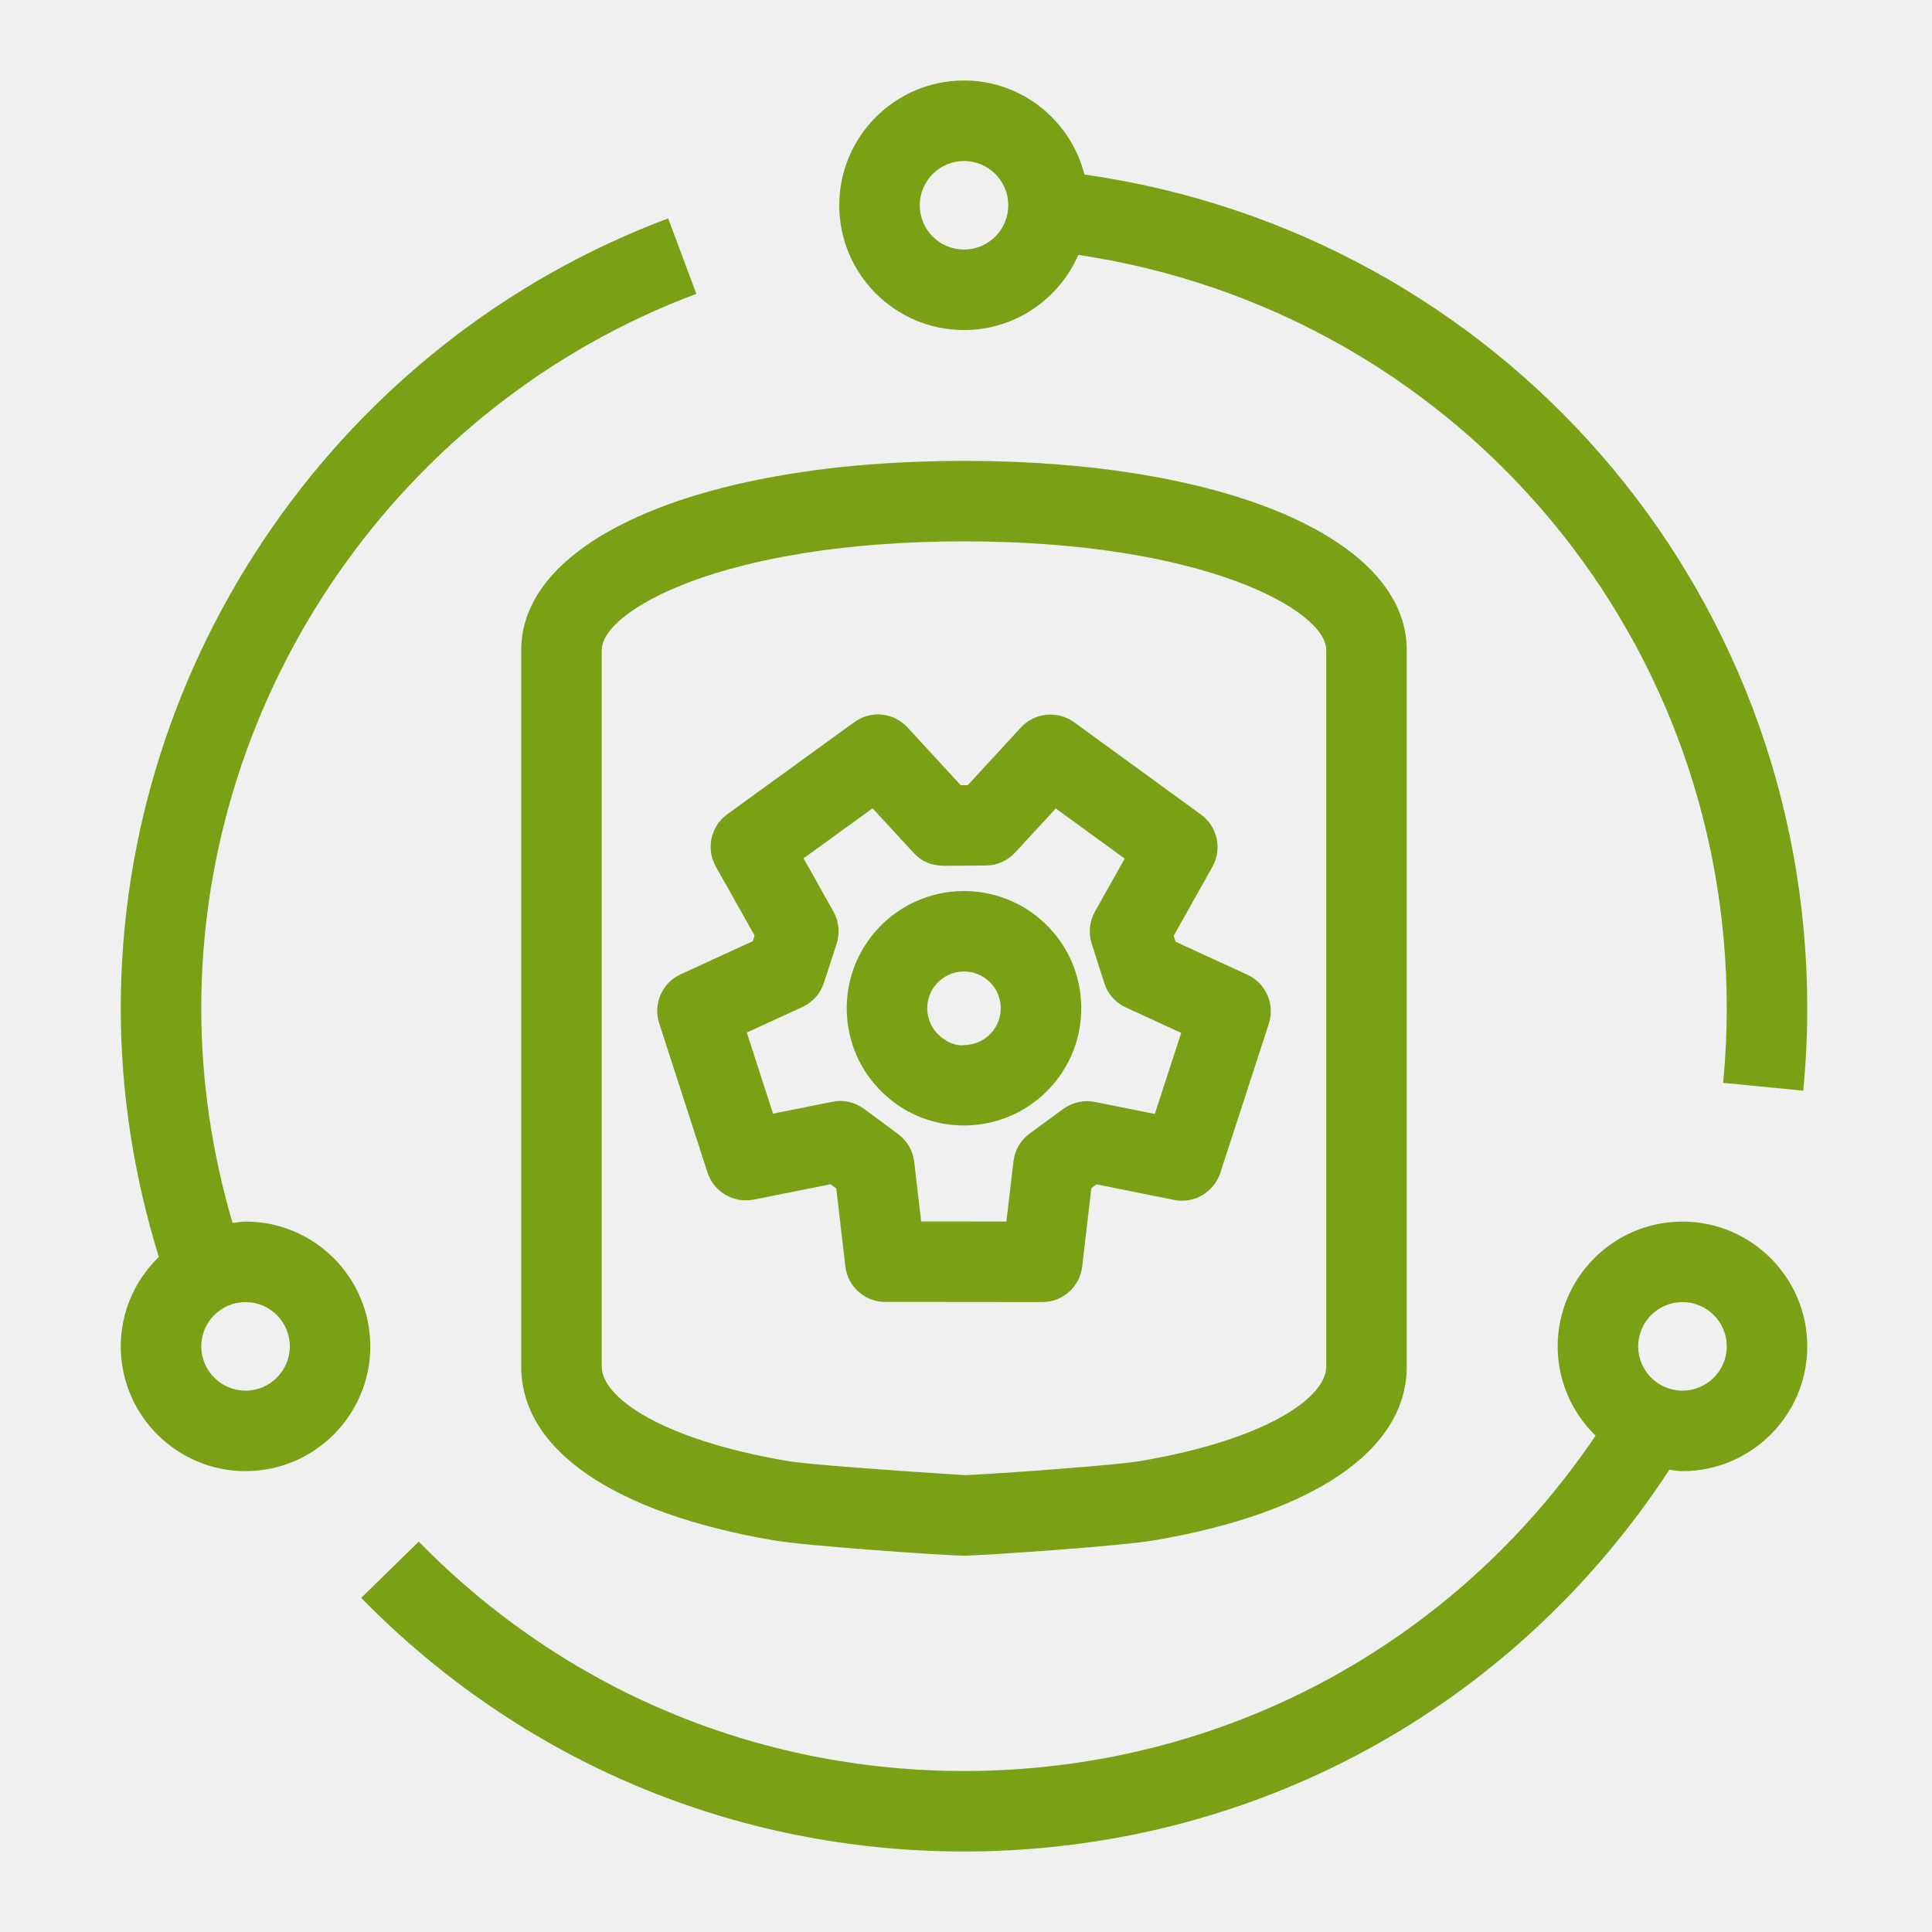
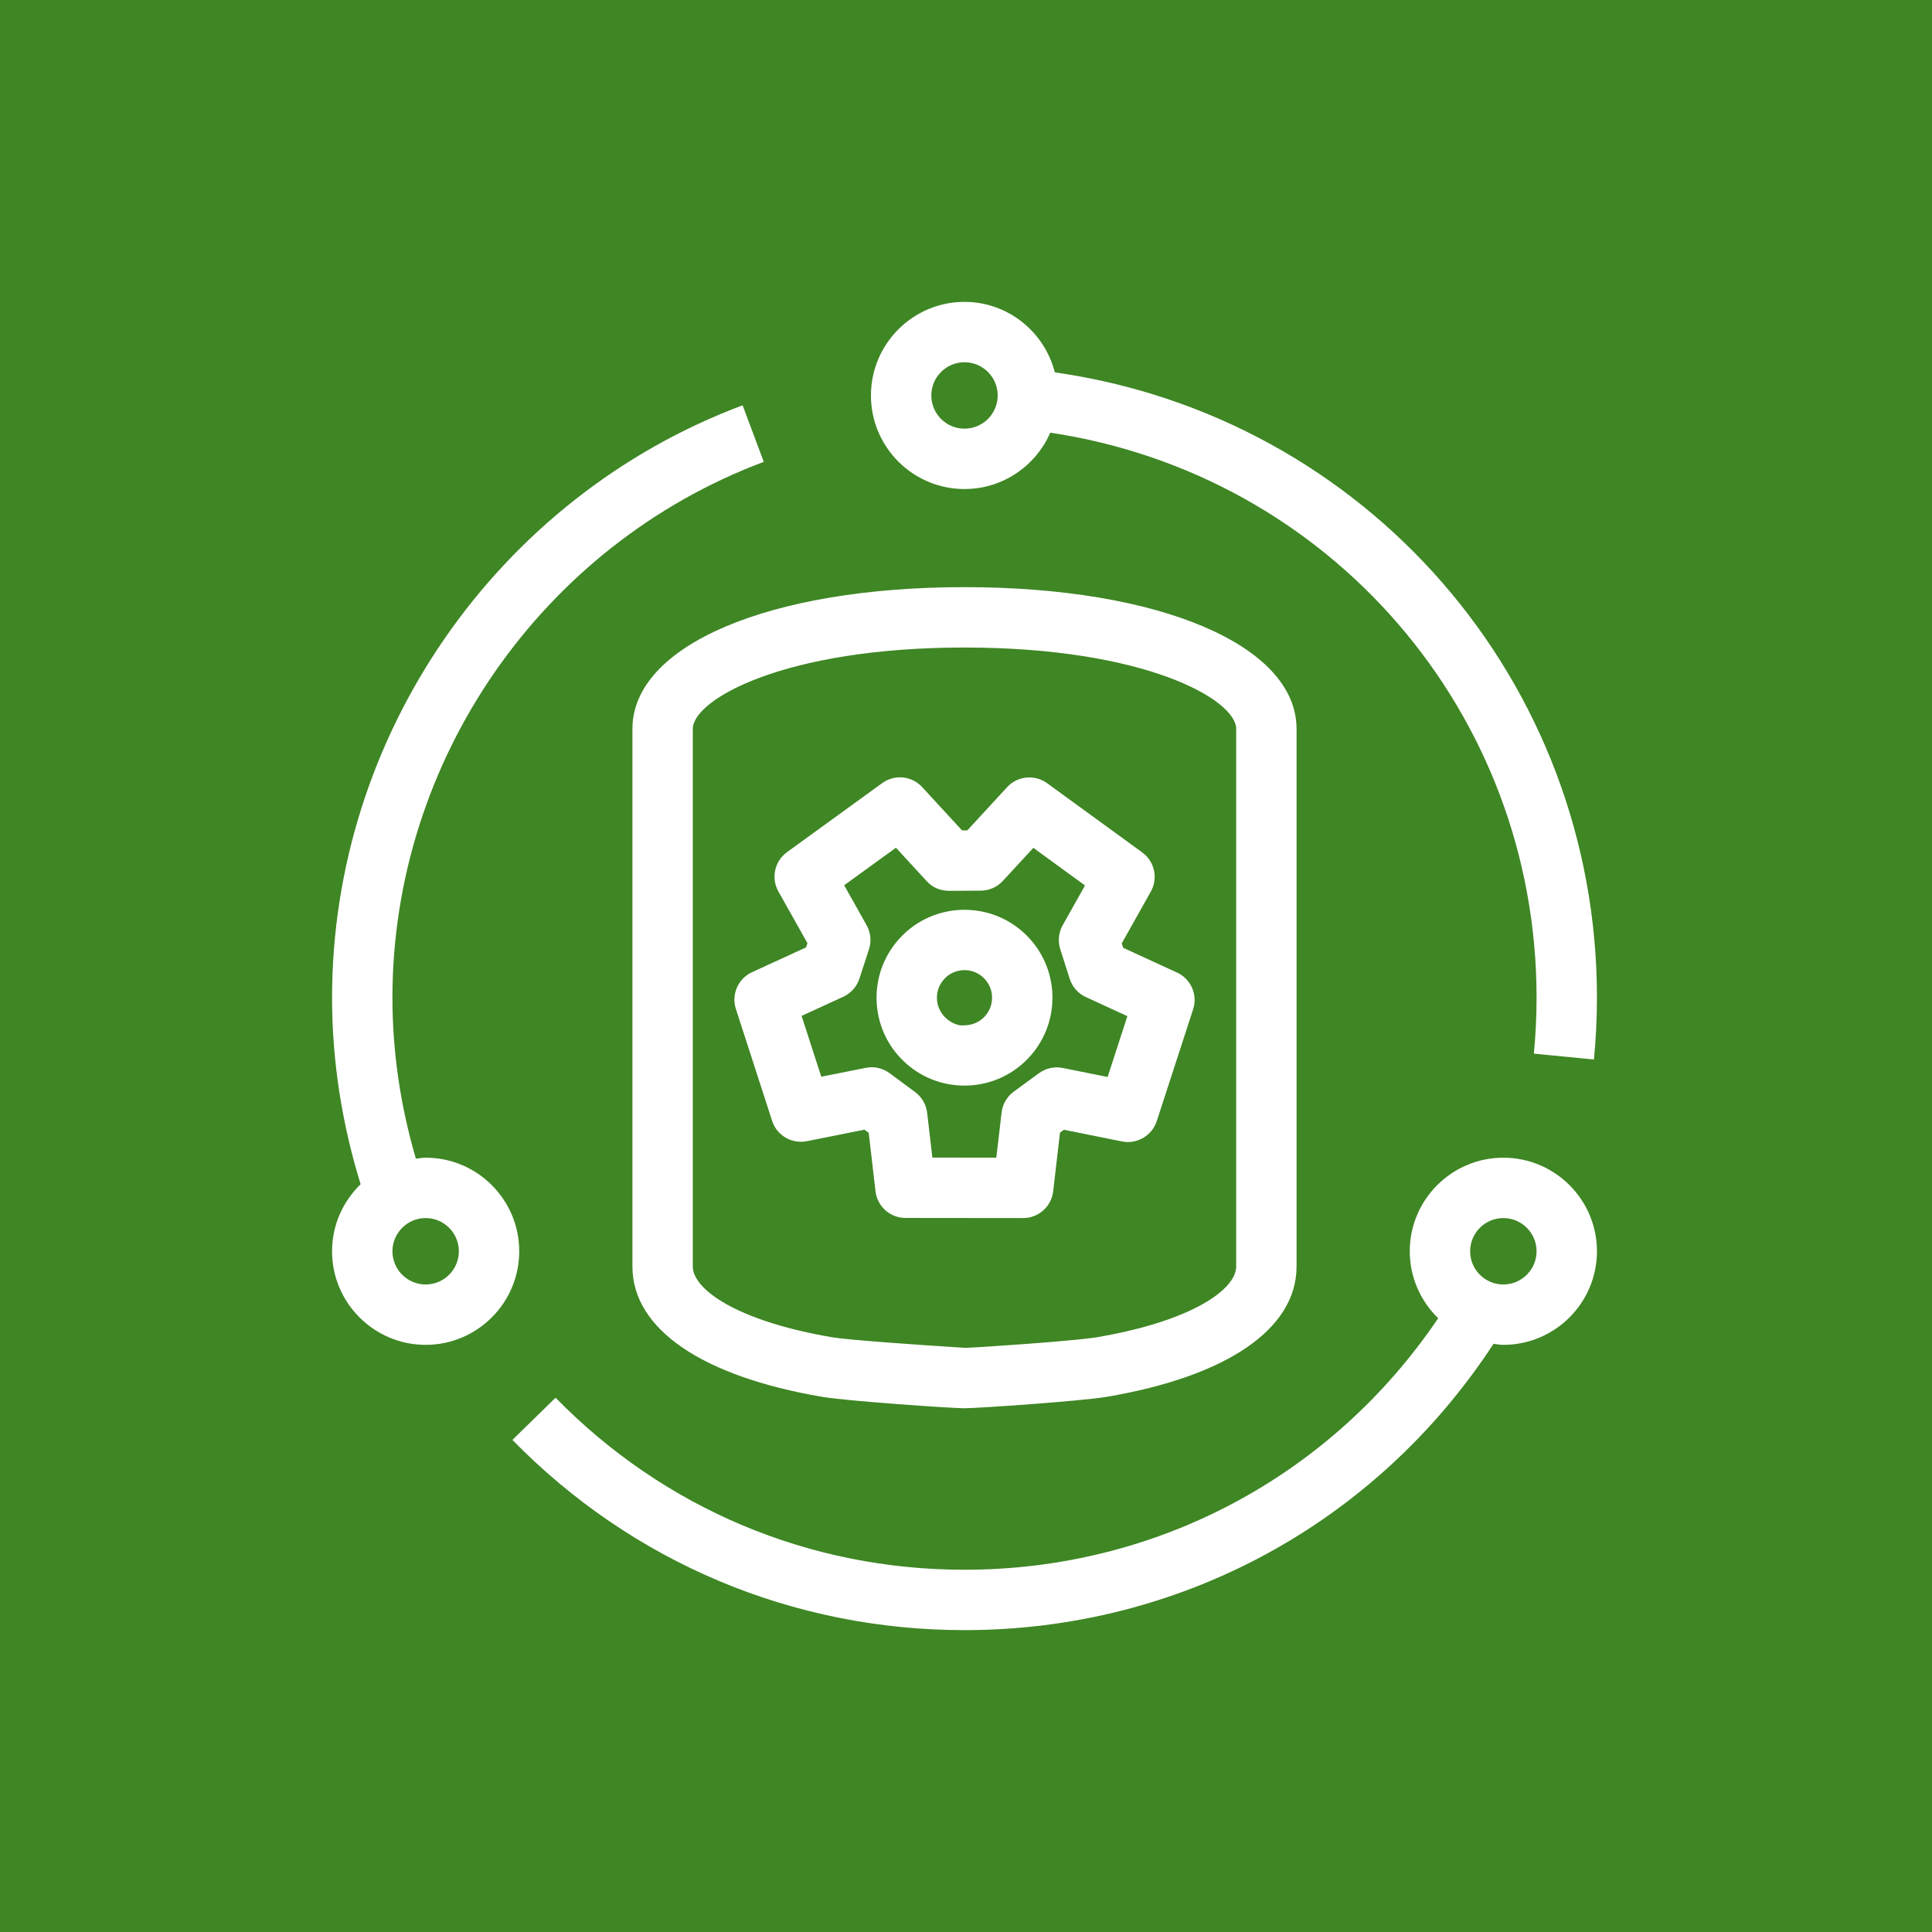
- <svg xmlns="http://www.w3.org/2000/svg" width="48px" height="48px" viewBox="0 0 48 48" version="1.1">
-   <g id="Icon-Resource/Storage/Res_Amazon-Elastic-Block-Store_Amazon-Data-Lifecycle-Manager_48" stroke="none" stroke-width="1" fill="none" fill-rule="evenodd">
-     <path d="M41.8,34.55 C41.194,34.55 40.7,34.057 40.7,33.45 C40.7,32.844 41.194,32.35 41.8,32.35 C42.406,32.35 42.901,32.844 42.901,33.45 C42.901,34.057 42.406,34.55 41.8,34.55 L41.8,34.55 Z M41.8,30.35 C40.091,30.35 38.7,31.741 38.7,33.45 C38.7,34.32 39.063,35.104 39.642,35.668 C36.105,40.9 30.311,44 23.95,44 C18.811,44 13.999,41.976 10.404,38.301 L8.974,39.699 C12.949,43.762 18.268,46 23.95,46 C31.091,46 37.584,42.464 41.474,36.517 C41.583,36.529 41.688,36.55 41.8,36.55 C43.51,36.55 44.901,35.159 44.901,33.45 C44.901,31.741 43.51,30.35 41.8,30.35 L41.8,30.35 Z M6.101,34.55 C5.494,34.55 5,34.057 5,33.45 C5,32.844 5.494,32.35 6.101,32.35 C6.707,32.35 7.2,32.844 7.2,33.45 C7.2,34.057 6.707,34.55 6.101,34.55 L6.101,34.55 Z M6.101,30.35 C5.99,30.35 5.885,30.372 5.777,30.383 C5.272,28.658 5,26.871 5,25.05 C5,17.19 9.944,10.056 17.301,7.3 L16.6,5.426 C8.465,8.475 3,16.361 3,25.05 C3,27.162 3.33,29.234 3.946,31.229 C3.365,31.793 3,32.579 3,33.45 C3,35.159 4.391,36.55 6.101,36.55 C7.81,36.55 9.2,35.159 9.2,33.45 C9.2,31.741 7.81,30.35 6.101,30.35 L6.101,30.35 Z M23.95,4 C24.557,4 25.05,4.494 25.05,5.1 C25.05,5.707 24.557,6.2 23.95,6.2 C23.344,6.2 22.851,5.707 22.851,5.1 C22.851,4.494 23.344,4 23.95,4 L23.95,4 Z M23.95,8.2 C25.221,8.2 26.314,7.43 26.791,6.333 C36.033,7.715 42.901,15.595 42.901,25.05 C42.901,25.667 42.87,26.29 42.811,26.903 L44.801,27.097 C44.867,26.42 44.901,25.731 44.901,25.05 C44.901,14.547 37.236,5.803 26.943,4.335 C26.6,2.997 25.394,2 23.95,2 C22.241,2 20.851,3.391 20.851,5.1 C20.851,6.81 22.241,8.2 23.95,8.2 L23.95,8.2 Z M32.95,16.146 L32.95,33.955 C32.95,34.706 31.503,35.76 28.326,36.3 C28.283,36.307 28.229,36.315 28.166,36.323 C27.235,36.445 24.341,36.642 23.971,36.649 C22.471,36.556 20.091,36.388 19.573,36.3 C16.398,35.76 14.95,34.706 14.95,33.955 L14.95,16.146 C14.95,15.178 17.958,13.45 23.95,13.45 C29.943,13.45 32.95,15.178 32.95,16.146 L32.95,16.146 Z M12.95,16.146 L12.95,33.955 C12.95,36.019 15.242,37.593 19.238,38.272 C20.062,38.412 23.516,38.65 23.95,38.65 C24.385,38.65 27.839,38.412 28.661,38.272 C32.658,37.593 34.95,36.019 34.95,33.955 L34.95,16.146 C34.95,13.381 30.427,11.45 23.95,11.45 C17.474,11.45 12.95,13.381 12.95,16.146 L12.95,16.146 Z M23.292,24.417 C23.461,24.241 23.689,24.142 23.933,24.137 C23.939,24.137 23.946,24.137 23.951,24.137 C24.188,24.137 24.412,24.227 24.583,24.392 C24.759,24.561 24.859,24.788 24.863,25.032 C24.868,25.276 24.778,25.507 24.609,25.683 C24.44,25.859 24.212,25.959 23.968,25.963 C23.741,26.001 23.492,25.878 23.318,25.709 C23.142,25.54 23.042,25.312 23.037,25.069 C23.032,24.824 23.123,24.593 23.292,24.417 L23.292,24.417 Z M21.037,25.107 C21.053,25.885 21.37,26.611 21.931,27.15 C22.495,27.693 23.223,27.962 23.949,27.962 C24.715,27.962 25.479,27.663 26.05,27.069 C26.589,26.508 26.878,25.771 26.863,24.993 C26.848,24.215 26.53,23.489 25.97,22.95 C24.811,21.837 22.964,21.873 21.851,23.031 C21.312,23.592 21.023,24.329 21.037,25.107 L21.037,25.107 Z M24.49,21.504 C24.768,21.503 25.031,21.386 25.22,21.182 L26.231,20.086 L27.943,21.332 L27.203,22.648 C27.068,22.89 27.038,23.177 27.122,23.442 L27.436,24.425 C27.522,24.694 27.716,24.913 27.972,25.03 L29.346,25.662 L28.691,27.676 L27.204,27.378 C26.931,27.322 26.644,27.385 26.417,27.551 L25.581,28.163 C25.357,28.327 25.211,28.577 25.179,28.854 L25.004,30.349 L22.886,30.347 L22.713,28.864 C22.681,28.59 22.537,28.341 22.315,28.176 L21.469,27.55 C21.241,27.383 20.954,27.316 20.678,27.374 L19.206,27.668 L18.554,25.653 L19.935,25.019 C20.189,24.903 20.382,24.686 20.469,24.421 L20.786,23.447 C20.872,23.181 20.844,22.891 20.707,22.648 L19.964,21.325 L21.679,20.082 L22.697,21.188 C22.888,21.395 23.122,21.503 23.439,21.51 L24.49,21.504 Z M22.547,18.073 C22.203,17.698 21.634,17.644 21.225,17.941 L18.07,20.229 C17.658,20.528 17.536,21.086 17.784,21.529 L18.748,23.244 L18.702,23.384 L16.911,24.206 C16.45,24.418 16.221,24.941 16.377,25.423 L17.578,29.132 C17.735,29.614 18.225,29.9 18.726,29.804 L20.636,29.422 L20.777,29.526 L21.002,31.462 C21.061,31.966 21.488,32.346 21.994,32.346 L25.893,32.35 L25.894,32.35 C26.401,32.35 26.828,31.97 26.887,31.467 L27.114,29.519 L27.243,29.425 L29.17,29.812 C29.66,29.912 30.159,29.623 30.318,29.141 L31.524,25.434 C31.681,24.951 31.451,24.428 30.989,24.216 L29.207,23.397 L29.16,23.249 L30.122,21.536 C30.37,21.094 30.248,20.536 29.839,20.238 L26.688,17.945 C26.277,17.646 25.707,17.702 25.363,18.075 L24.044,19.507 L23.869,19.508 L22.547,18.073 Z" id="Fill-1" fill="#7AA116" />
+ <svg xmlns="http://www.w3.org/2000/svg" width="64px" height="64px" viewBox="0 0 64 64" version="1.1">
+   <g id="Icon-Architecture/48/Arch_Amazon-Data-Lifecycle-Manager_48" stroke="none" stroke-width="1" fill="none" fill-rule="evenodd">
+     <g id="Icon-Architecture-BG/48/Storage" fill="#3F8624">
+       <rect id="Rectangle" x="0" y="0" width="64" height="64" />
+     </g>
+     <g transform="translate(8, 8)" fill="#FFFFFF">
+       <path d="M41.8,34.55 C41.194,34.55 40.7,34.057 40.7,33.45 C40.7,32.844 41.194,32.35 41.8,32.35 C42.406,32.35 42.901,32.844 42.901,33.45 C42.901,34.057 42.406,34.55 41.8,34.55 L41.8,34.55 Z M41.8,30.35 C40.091,30.35 38.7,31.741 38.7,33.45 C38.7,34.32 39.063,35.104 39.642,35.668 C36.105,40.9 30.311,44 23.95,44 C18.811,44 13.999,41.976 10.404,38.301 L8.974,39.699 C12.949,43.762 18.268,46 23.95,46 C31.091,46 37.584,42.464 41.474,36.517 C41.583,36.529 41.688,36.55 41.8,36.55 C43.51,36.55 44.901,35.159 44.901,33.45 C44.901,31.741 43.51,30.35 41.8,30.35 L41.8,30.35 Z M6.101,34.55 C5.494,34.55 5,34.057 5,33.45 C5,32.844 5.494,32.35 6.101,32.35 C6.707,32.35 7.2,32.844 7.2,33.45 C7.2,34.057 6.707,34.55 6.101,34.55 L6.101,34.55 Z M6.101,30.35 C5.99,30.35 5.885,30.372 5.777,30.383 C5.272,28.658 5,26.871 5,25.05 C5,17.19 9.944,10.056 17.301,7.3 L16.6,5.426 C8.465,8.475 3,16.361 3,25.05 C3,27.162 3.33,29.234 3.946,31.229 C3.365,31.793 3,32.579 3,33.45 C3,35.159 4.391,36.55 6.101,36.55 C7.81,36.55 9.2,35.159 9.2,33.45 C9.2,31.741 7.81,30.35 6.101,30.35 L6.101,30.35 Z M23.95,4 C24.557,4 25.05,4.494 25.05,5.1 C25.05,5.707 24.557,6.2 23.95,6.2 C23.344,6.2 22.851,5.707 22.851,5.1 C22.851,4.494 23.344,4 23.95,4 L23.95,4 Z M23.95,8.2 C25.221,8.2 26.314,7.43 26.791,6.333 C36.033,7.715 42.901,15.595 42.901,25.05 C42.901,25.667 42.87,26.29 42.811,26.903 L44.801,27.097 C44.867,26.42 44.901,25.731 44.901,25.05 C44.901,14.547 37.236,5.803 26.943,4.335 C26.6,2.997 25.394,2 23.95,2 C22.241,2 20.851,3.391 20.851,5.1 C20.851,6.81 22.241,8.2 23.95,8.2 L23.95,8.2 Z M32.95,16.146 L32.95,33.955 C32.95,34.706 31.503,35.76 28.326,36.3 C28.283,36.307 28.229,36.315 28.166,36.323 C27.235,36.445 24.341,36.642 23.971,36.649 C22.471,36.556 20.091,36.388 19.573,36.3 C16.398,35.76 14.95,34.706 14.95,33.955 L14.95,16.146 C14.95,15.178 17.958,13.45 23.95,13.45 C29.943,13.45 32.95,15.178 32.95,16.146 L32.95,16.146 Z M12.95,16.146 L12.95,33.955 C12.95,36.019 15.242,37.593 19.238,38.272 C20.062,38.412 23.516,38.65 23.95,38.65 C24.385,38.65 27.839,38.412 28.661,38.272 C32.658,37.593 34.95,36.019 34.95,33.955 L34.95,16.146 C34.95,13.381 30.427,11.45 23.95,11.45 C17.474,11.45 12.95,13.381 12.95,16.146 L12.95,16.146 Z M23.292,24.417 C23.461,24.241 23.689,24.142 23.933,24.137 C23.939,24.137 23.946,24.137 23.951,24.137 C24.188,24.137 24.412,24.227 24.583,24.392 C24.759,24.561 24.859,24.788 24.863,25.032 C24.868,25.276 24.778,25.507 24.609,25.683 C24.44,25.859 24.212,25.959 23.968,25.963 C23.741,26.001 23.492,25.878 23.318,25.709 C23.142,25.54 23.042,25.312 23.037,25.069 C23.032,24.824 23.123,24.593 23.292,24.417 L23.292,24.417 Z M21.037,25.107 C21.053,25.885 21.37,26.611 21.931,27.15 C22.495,27.693 23.223,27.962 23.949,27.962 C24.715,27.962 25.479,27.663 26.05,27.069 C26.589,26.508 26.878,25.771 26.863,24.993 C26.848,24.215 26.53,23.489 25.97,22.95 C24.811,21.837 22.964,21.873 21.851,23.031 C21.312,23.592 21.023,24.329 21.037,25.107 L21.037,25.107 Z M24.49,21.504 C24.768,21.503 25.031,21.386 25.22,21.182 L26.231,20.086 L27.943,21.332 L27.203,22.648 C27.068,22.89 27.038,23.177 27.122,23.442 L27.436,24.425 C27.522,24.694 27.716,24.913 27.972,25.03 L29.346,25.662 L28.691,27.676 L27.204,27.378 C26.931,27.322 26.644,27.385 26.417,27.551 L25.581,28.163 C25.357,28.327 25.211,28.577 25.179,28.854 L25.004,30.349 L22.886,30.347 L22.713,28.864 C22.681,28.59 22.537,28.341 22.315,28.176 L21.469,27.55 C21.241,27.383 20.954,27.316 20.678,27.374 L19.206,27.668 L18.554,25.653 L19.935,25.019 C20.189,24.903 20.382,24.686 20.469,24.421 L20.786,23.447 C20.872,23.181 20.844,22.891 20.707,22.648 L19.964,21.325 L21.679,20.082 L22.697,21.188 C22.888,21.395 23.122,21.503 23.439,21.51 L24.49,21.504 Z M22.547,18.073 C22.203,17.698 21.634,17.644 21.225,17.941 L18.07,20.229 C17.658,20.528 17.536,21.086 17.784,21.529 L18.748,23.244 L18.702,23.384 L16.911,24.206 C16.45,24.418 16.221,24.941 16.377,25.423 L17.578,29.132 C17.735,29.614 18.225,29.9 18.726,29.804 L20.636,29.422 L20.777,29.526 L21.002,31.462 C21.061,31.966 21.488,32.346 21.994,32.346 L25.893,32.35 L25.894,32.35 C26.401,32.35 26.828,31.97 26.887,31.467 L27.114,29.519 L27.243,29.425 L29.17,29.812 C29.66,29.912 30.159,29.623 30.318,29.141 L31.524,25.434 C31.681,24.951 31.451,24.428 30.989,24.216 L29.207,23.397 L29.16,23.249 L30.122,21.536 C30.37,21.094 30.248,20.536 29.839,20.238 L26.688,17.945 C26.277,17.646 25.707,17.702 25.363,18.075 L24.044,19.507 L23.869,19.508 L22.547,18.073 Z" id="Fill-1" fill="#FFFFFF" />
+     </g>
  </g>
</svg>
